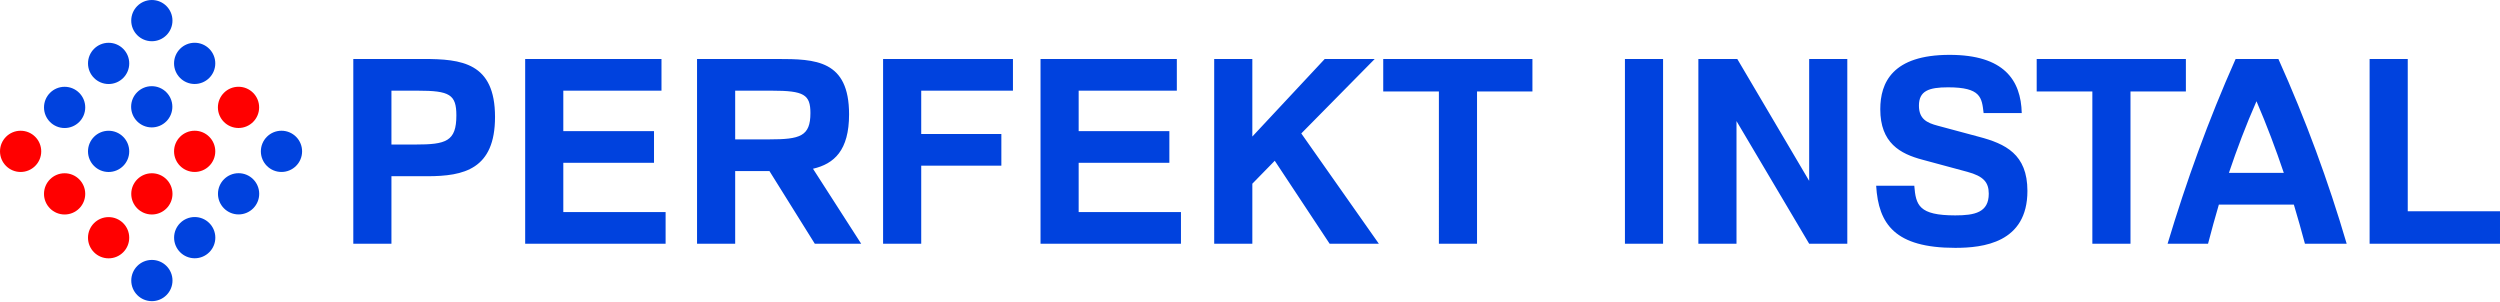
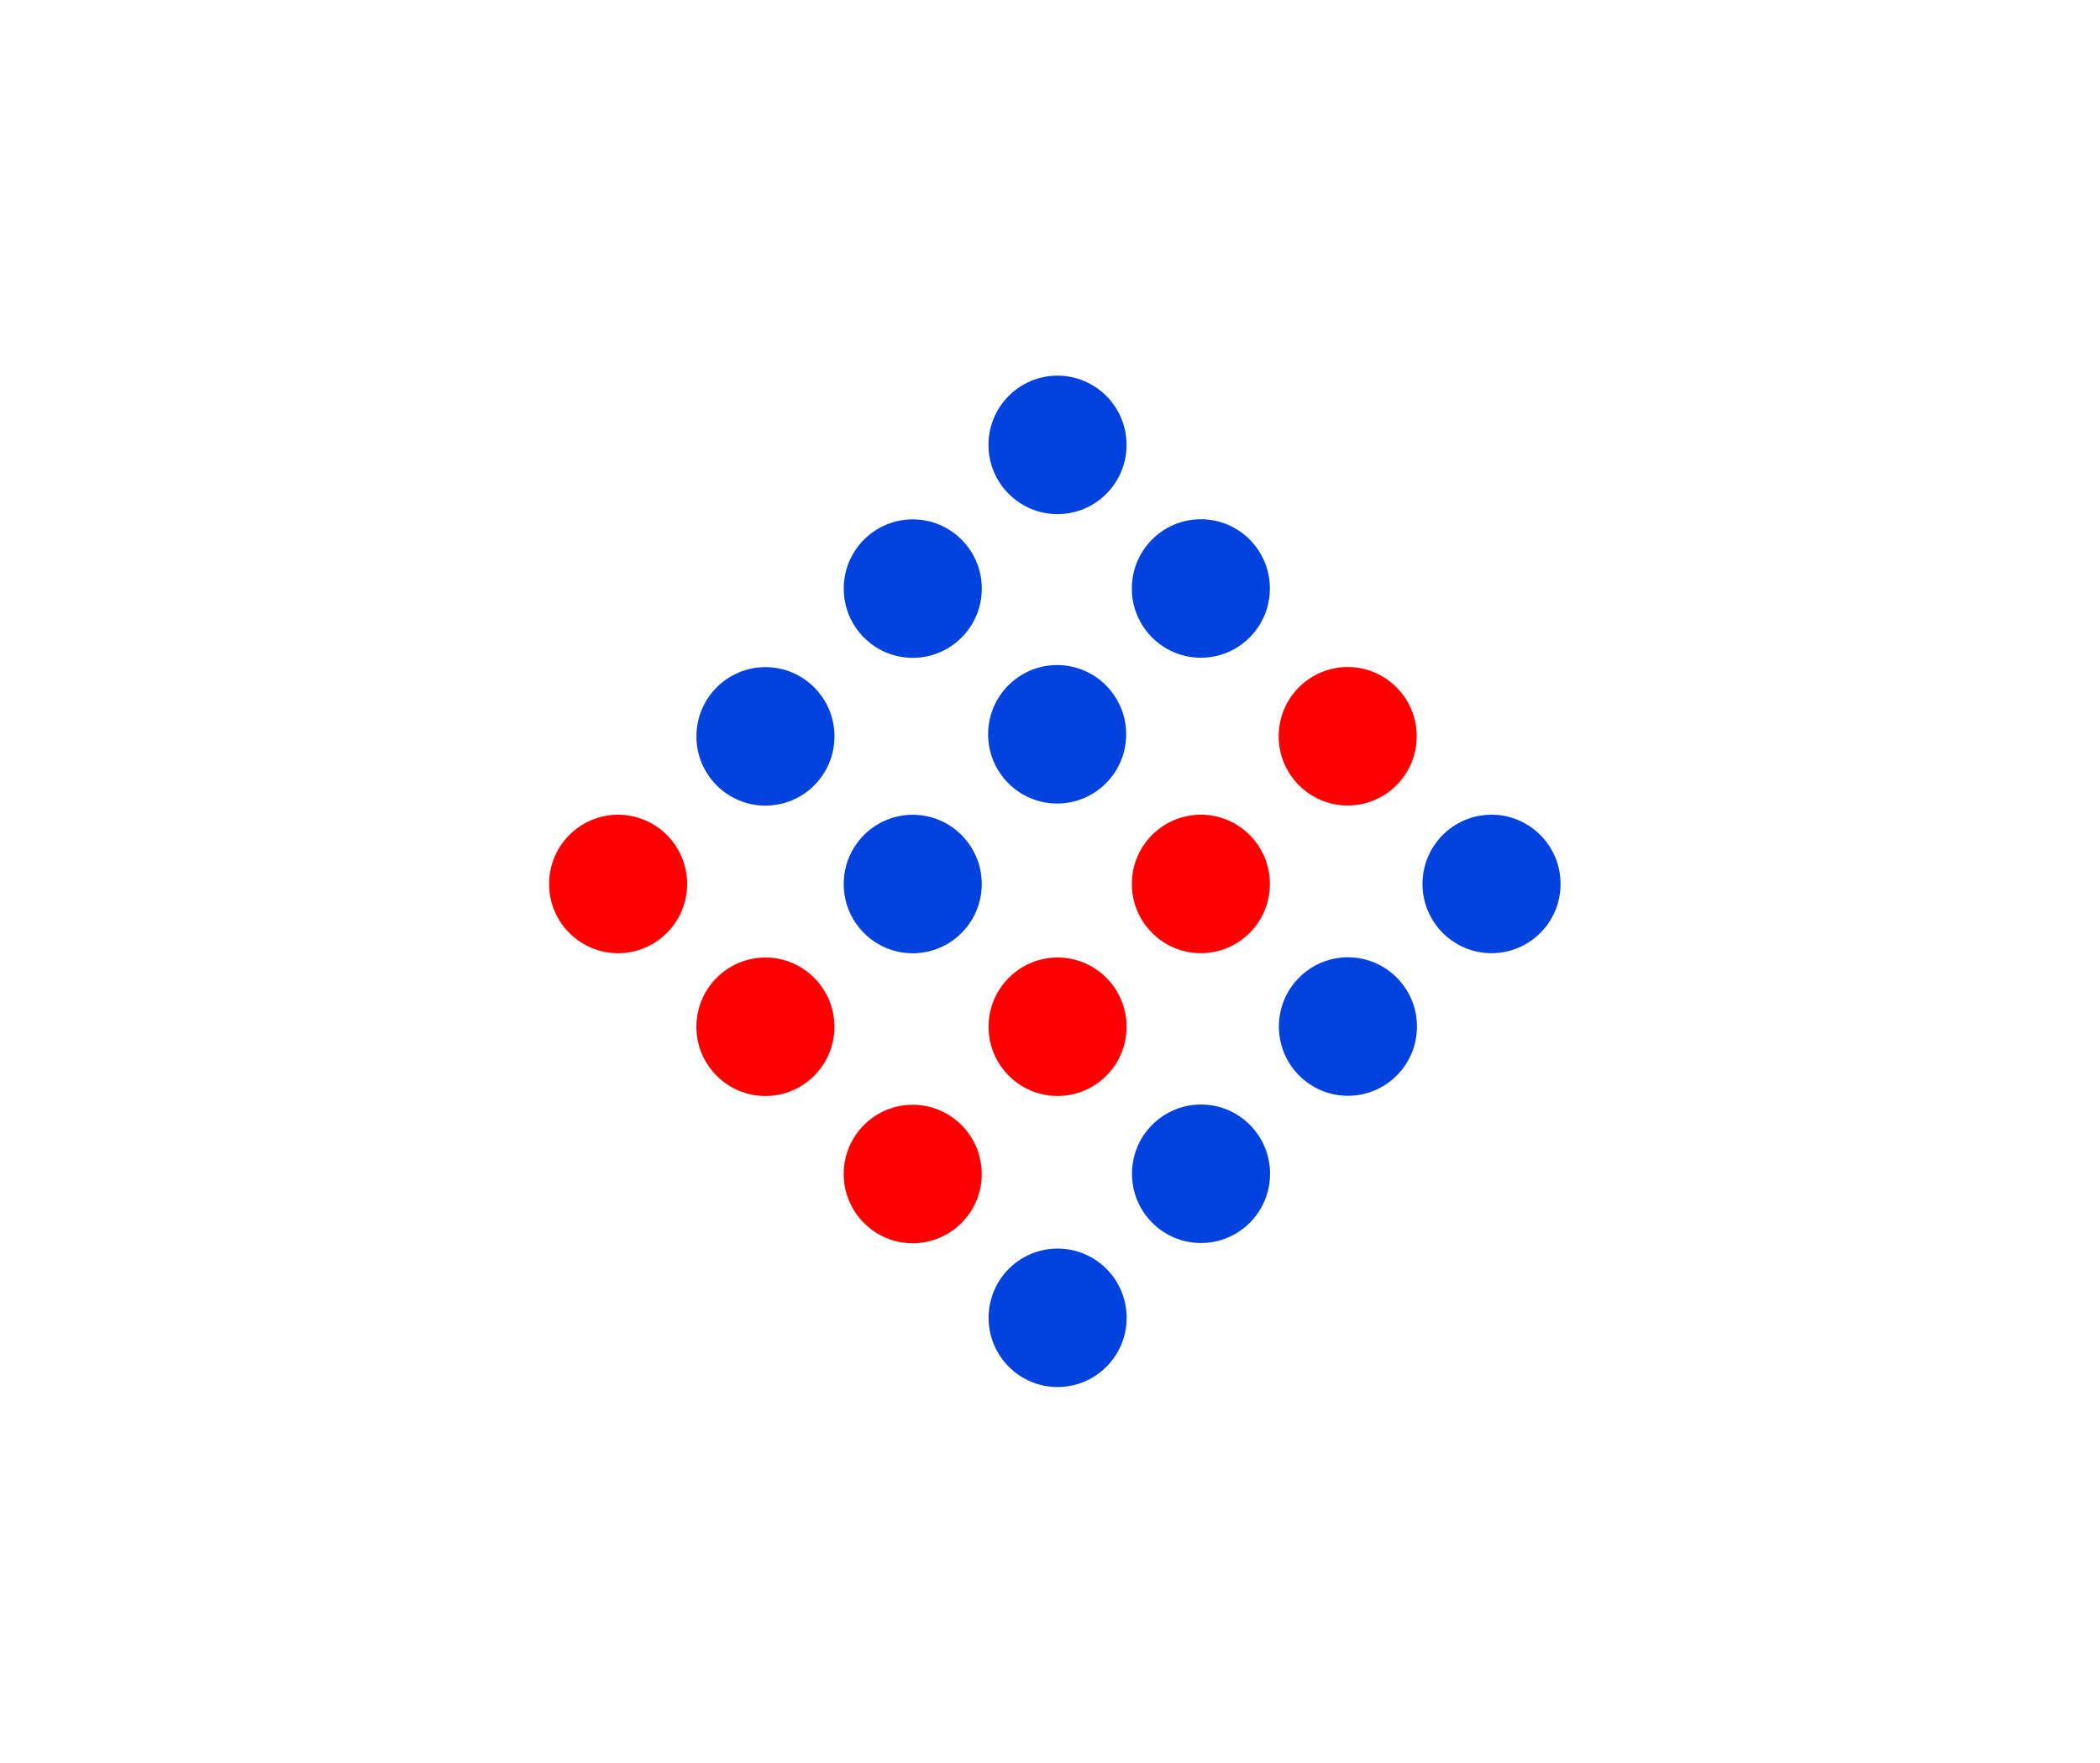
- <svg xmlns="http://www.w3.org/2000/svg" width="164.288mm" height="19.79mm" viewBox="0 0 164.288 19.79" version="1.1" id="svg5">
-   <defs id="defs2" />
-   <g id="layer1" transform="translate(22.52966,-127.5387)">
-     <g id="g830" transform="matrix(0.3527778,0,0,-0.3527778,-38.14026,150.0224)">
-       <path d="m 51.931,35.538 c 0,-2.121 -1.72,-3.84 -3.84,-3.84 -2.121,0 -3.84,1.72 -3.84,3.84 0,2.121 1.72,3.84 3.84,3.84 2.121,0 3.84,-1.72 3.84,-3.84" style="fill:#ff0000;fill-opacity:1;fill-rule:evenodd;stroke:none" id="path832" />
-       <path d="m 60.127,27.618 c 0,-2.121 -1.72,-3.84 -3.84,-3.84 -2.121,0 -3.84,1.72 -3.84,3.84 0,2.121 1.72,3.84 3.84,3.84 2.121,0 3.84,-1.72 3.84,-3.84" style="fill:#ff0000;fill-opacity:1;fill-rule:evenodd;stroke:none" id="path834" />
-       <path d="m 68.323,35.535 c 0,-2.121 -1.72,-3.84 -3.84,-3.84 -2.121,0 -3.84,1.72 -3.84,3.84 0,2.121 1.72,3.84 3.84,3.84 2.121,0 3.84,-1.72 3.84,-3.84" style="fill:#0042de;fill-opacity:1;fill-rule:evenodd;stroke:none" id="path836" />
-       <path d="m 60.128,43.725 c 0,-2.121 -1.72,-3.84 -3.84,-3.84 -2.121,0 -3.84,1.72 -3.84,3.84 0,2.121 1.72,3.84 3.84,3.84 2.121,0 3.84,-1.72 3.84,-3.84" style="fill:#0042de;fill-opacity:1;fill-rule:evenodd;stroke:none" id="path838" />
-       <path d="m 68.322,19.451 c 0,-2.121 -1.72,-3.84 -3.84,-3.84 -2.121,0 -3.84,1.72 -3.84,3.84 0,2.121 1.72,3.84 3.84,3.84 2.121,0 3.84,-1.72 3.84,-3.84" style="fill:#ff0000;fill-opacity:1;fill-rule:evenodd;stroke:none" id="path840" />
-       <path d="m 76.383,11.475 c 0,-2.121 -1.72,-3.84 -3.84,-3.84 -2.121,0 -3.84,1.719 -3.84,3.84 0,2.121 1.72,3.84 3.84,3.84 2.121,0 3.84,-1.72 3.84,-3.84" style="fill:#0042de;fill-opacity:1;fill-rule:evenodd;stroke:none" id="path842" />
-       <path d="m 76.381,27.619 c 0,-2.121 -1.72,-3.84 -3.84,-3.84 -2.121,0 -3.84,1.72 -3.84,3.84 0,2.121 1.72,3.84 3.84,3.84 2.121,0 3.84,-1.72 3.84,-3.84" style="fill:#ff0000;fill-opacity:1;fill-rule:evenodd;stroke:none" id="path844" />
-       <path d="m 84.361,19.464 c 0,-2.121 -1.72,-3.84 -3.84,-3.84 -2.121,0 -3.84,1.72 -3.84,3.84 0,2.121 1.72,3.84 3.84,3.84 2.121,0 3.84,-1.72 3.84,-3.84" style="fill:#0042de;fill-opacity:1;fill-rule:evenodd;stroke:none" id="path846" />
-       <path d="m 76.357,43.84 c 0,-2.121 -1.72,-3.84 -3.84,-3.84 -2.121,0 -3.84,1.719 -3.84,3.84 0,2.121 1.72,3.84 3.84,3.84 2.121,0 3.84,-1.72 3.84,-3.84" style="fill:#0042de;fill-opacity:1;fill-rule:evenodd;stroke:none" id="path848" />
-       <path d="m 68.325,51.922 c 0,-2.121 -1.72,-3.84 -3.84,-3.84 -2.121,0 -3.84,1.72 -3.84,3.84 0,2.121 1.72,3.84 3.84,3.84 2.121,0 3.84,-1.72 3.84,-3.84" style="fill:#0042de;fill-opacity:1;fill-rule:evenodd;stroke:none" id="path850" />
-       <path d="m 84.353,35.541 c 0,-2.121 -1.72,-3.84 -3.84,-3.84 -2.121,0 -3.84,1.72 -3.84,3.84 0,2.121 1.72,3.84 3.84,3.84 2.121,0 3.84,-1.72 3.84,-3.84" style="fill:#ff0000;fill-opacity:1;fill-rule:evenodd;stroke:none" id="path852" />
-       <path d="m 92.535,27.63 c 0,-2.121 -1.72,-3.84 -3.84,-3.84 -2.121,0 -3.84,1.72 -3.84,3.84 0,2.121 1.72,3.84 3.84,3.84 2.121,0 3.84,-1.72 3.84,-3.84" style="fill:#0042de;fill-opacity:1;fill-rule:evenodd;stroke:none" id="path854" />
-       <path d="m 84.353,51.928 c 0,-2.121 -1.72,-3.84 -3.84,-3.84 -2.121,0 -3.84,1.72 -3.84,3.84 0,2.121 1.72,3.84 3.84,3.84 2.121,0 3.84,-1.72 3.84,-3.84" style="fill:#0042de;fill-opacity:1;fill-rule:evenodd;stroke:none" id="path856" />
-       <path d="m 76.377,59.893 c 0,-2.121 -1.72,-3.84 -3.84,-3.84 -2.121,0 -3.84,1.72 -3.84,3.84 0,2.121 1.72,3.84 3.84,3.84 2.121,0 3.84,-1.72 3.84,-3.84" style="fill:#0042de;fill-opacity:1;fill-rule:evenodd;stroke:none" id="path858" />
-       <path d="m 92.522,43.731 c 0,-2.121 -1.72,-3.84 -3.84,-3.84 -2.121,0 -3.84,1.72 -3.84,3.84 0,2.121 1.72,3.84 3.84,3.84 2.121,0 3.84,-1.72 3.84,-3.84" style="fill:#ff0000;fill-opacity:1;fill-rule:evenodd;stroke:none" id="path860" />
-       <path d="m 100.524,35.54 c 0,-2.121 -1.72,-3.84 -3.84,-3.84 -2.121,0 -3.84,1.72 -3.84,3.84 0,2.121 1.72,3.84 3.84,3.84 2.121,0 3.84,-1.719 3.84,-3.84" style="fill:#0042de;fill-opacity:1;fill-rule:evenodd;stroke:none" id="path862" />
-       <path d="m 110.063,18.331 h 7.104 v 12.576 h 6.672 c 6.816,0 12.624,1.296 12.624,11.04 0,10.128 -6.24,10.8 -13.392,10.8 h -13.008 z m 12,28.512 c 5.952,0 7.2,-0.72 7.2,-4.608 0,-4.848 -1.92,-5.424 -7.632,-5.424 h -4.464 v 10.032 z m 20.016,-28.512 h 26.16 v 5.904 h -19.056 v 9.167 h 16.896 v 5.904 h -16.896 v 7.536 h 18.288 v 5.903 h -25.392 z m 32.016,0 h 7.104 v 13.536 h 6.384 l 8.448,-13.536 h 8.64 l -8.976,13.968 c 3.937,0.912 6.72,3.408 6.72,10.128 0,10.128 -6.239,10.319 -13.392,10.319 h -14.928 z m 13.92,28.512 c 6,0 7.2,-0.72 7.2,-4.176 0,-4.32 -1.92,-4.896 -7.632,-4.896 h -6.384 v 9.072 z m 20.736,-28.512 h 7.104 v 14.544 h 14.928 v 5.903 h -14.928 v 8.064 h 17.088 v 5.903 h -24.192 z m 29.328,0 h 26.16 v 5.904 h -19.056 v 9.167 h 16.896 v 5.904 h -16.896 v 7.536 h 18.288 v 5.903 h -25.392 z m 32.352,0 h 7.104 v 11.184 l 4.176,4.272 10.223,-15.456 h 9.168 l -14.448,20.544 13.68,13.872 h -9.312 L 277.534,38.299 v 14.447 h -7.104 z m 41.856,0 h 7.104 v 28.367 h 10.319 v 6.048 h -27.792 v -6.048 h 10.368 z m 34.655,0 h 7.104 v 34.415 h -7.104 z m 13.679,0 h 7.104 v 22.848 l 13.536,-22.848 h 7.104 v 34.415 h -7.104 V 30.043 l -13.392,22.704 h -7.248 z m 33.12,10.8 c 0.432,-7.152 3.504,-11.568 14.736,-11.568 5.136,0 13.44,0.912 13.44,10.608 0,6.864 -4.128,8.784 -9.024,10.08 l -7.68,2.064 c -2.016,0.528 -3.505,1.248 -3.505,3.744 0,2.736 1.824,3.408 5.425,3.408 6.143,0 6.288,-1.92 6.624,-4.801 h 7.104 c -0.145,6.144 -3.312,10.848 -13.441,10.848 -10.655,0 -12.912,-5.183 -12.912,-10.127 0,-6.288 3.696,-8.304 7.872,-9.408 l 8.352,-2.256 c 3.024,-0.816 3.984,-1.968 3.984,-4.08 0,-3.504 -2.64,-4.032 -6.24,-4.032 -6.816,0 -7.344,1.92 -7.632,5.52 z m 40.271,-10.8 h 7.104 v 28.367 h 10.319 v 6.048 H 423.644 v -6.048 h 10.368 z m 47.376,0 c -3.408,11.616 -7.631,23.088 -12.719,34.415 h -7.968 C 455.612,41.323 451.484,29.851 448.028,18.331 h 7.535 c 0.624,2.4 1.296,4.848 2.016,7.295 h 13.968 c 0.72,-2.447 1.44,-4.896 2.064,-7.295 z m -16.8,26.544 c 1.92,-4.465 3.6,-8.928 5.088,-13.344 h -10.224 c 1.488,4.416 3.168,8.88 5.136,13.344 z m 21.072,-26.544 h 24.288 v 6.048 H 492.764 v 28.367 h -7.104 z" style="fill:#0042de;fill-opacity:1;fill-rule:nonzero;stroke:none" id="path864" />
-     </g>
-   </g>
+ <svg xmlns="http://www.w3.org/2000/svg" width="218" height="183" viewBox="0 0 218 183" fill="none">
+   <path d="M71.332 91.773C71.332 95.742 68.123 98.961 64.166 98.961C60.209 98.961 57 95.742 57 91.773C57 87.804 60.209 84.585 64.166 84.585C68.123 84.585 71.332 87.804 71.332 91.773Z" fill-rule="evenodd" clip-rule="evenodd" fill="#FF0000" />
+   <path d="M86.623 106.598C86.623 110.567 83.414 113.786 79.457 113.786C75.5 113.786 72.292 110.567 72.292 106.598C72.292 102.628 75.5 99.41 79.457 99.41C83.414 99.41 86.623 102.628 86.623 106.598Z" fill-rule="evenodd" clip-rule="evenodd" fill="#FF0000" />
+   <path d="M101.916 91.778C101.916 95.747 98.707 98.966 94.75 98.966C90.793 98.966 87.585 95.747 87.585 91.778C87.585 87.808 90.793 84.59 94.75 84.59C98.707 84.59 101.916 87.808 101.916 91.778Z" fill-rule="evenodd" clip-rule="evenodd" fill="#0042DE" />
+   <path d="M86.626 76.45C86.626 80.419 83.417 83.638 79.46 83.638C75.504 83.638 72.295 80.419 72.295 76.45C72.295 72.48 75.504 69.261 79.46 69.261C83.417 69.261 86.626 72.48 86.626 76.45Z" fill-rule="evenodd" clip-rule="evenodd" fill="#0042DE" />
+   <path d="M101.915 121.884C101.915 125.853 98.706 129.072 94.749 129.072C90.792 129.072 87.583 125.853 87.583 121.884C87.583 117.914 90.792 114.696 94.749 114.696C98.706 114.696 101.915 117.914 101.915 121.884Z" fill-rule="evenodd" clip-rule="evenodd" fill="#FF0000" />
+   <path d="M116.957 136.813C116.957 140.782 113.748 144 109.791 144C105.834 144 102.625 140.782 102.625 136.813C102.625 132.844 105.834 129.625 109.791 129.625C113.748 129.625 116.957 132.844 116.957 136.813Z" fill-rule="evenodd" clip-rule="evenodd" fill="#0042DE" />
+   <path d="M116.952 106.596C116.952 110.565 113.744 113.784 109.787 113.784C105.83 113.784 102.621 110.565 102.621 106.596C102.621 102.627 105.83 99.409 109.787 99.409C113.744 99.409 116.952 102.627 116.952 106.596Z" fill-rule="evenodd" clip-rule="evenodd" fill="#FF0000" />
+   <path d="M131.843 121.859C131.843 125.828 128.634 129.047 124.677 129.047C120.72 129.047 117.511 125.828 117.511 121.859C117.511 117.89 120.72 114.671 124.677 114.671C128.634 114.671 131.843 117.89 131.843 121.859Z" fill-rule="evenodd" clip-rule="evenodd" fill="#0042DE" />
+   <path d="M116.907 76.234C116.907 80.203 113.698 83.421 109.742 83.421C105.785 83.421 102.576 80.203 102.576 76.234C102.576 72.265 105.785 69.046 109.742 69.046C113.698 69.046 116.907 72.265 116.907 76.234Z" fill-rule="evenodd" clip-rule="evenodd" fill="#0042DE" />
+   <path d="M101.92 61.108C101.92 65.077 98.711 68.296 94.755 68.296C90.798 68.296 87.589 65.077 87.589 61.108C87.589 57.139 90.798 53.92 94.755 53.92C98.711 53.92 101.92 57.139 101.92 61.108Z" fill-rule="evenodd" clip-rule="evenodd" fill="#0042DE" />
+   <path d="M131.826 91.769C131.826 95.738 128.618 98.957 124.661 98.957C120.704 98.957 117.495 95.738 117.495 91.769C117.495 87.799 120.704 84.581 124.661 84.581C128.618 84.581 131.826 87.799 131.826 91.769Z" fill-rule="evenodd" clip-rule="evenodd" fill="#FF0000" />
+   <path d="M147.094 106.575C147.094 110.544 143.885 113.763 139.928 113.763C135.971 113.763 132.762 110.544 132.762 106.575C132.762 102.606 135.971 99.387 139.928 99.387C143.885 99.387 147.094 102.606 147.094 106.575Z" fill-rule="evenodd" clip-rule="evenodd" fill="#0042DE" />
+   <path d="M131.826 61.096C131.826 65.065 128.618 68.284 124.661 68.284C120.704 68.284 117.495 65.065 117.495 61.096C117.495 57.127 120.704 53.908 124.661 53.908C128.618 53.908 131.826 57.127 131.826 61.096Z" fill-rule="evenodd" clip-rule="evenodd" fill="#0042DE" />
+   <path d="M116.945 46.188C116.945 50.157 113.736 53.376 109.779 53.376C105.822 53.376 102.613 50.157 102.613 46.188C102.613 42.219 105.822 39 109.779 39C113.736 39 116.945 42.219 116.945 46.188Z" fill-rule="evenodd" clip-rule="evenodd" fill="#0042DE" />
+   <path d="M147.069 76.437C147.069 80.406 143.86 83.626 139.903 83.626C135.947 83.626 132.738 80.406 132.738 76.437C132.738 72.468 135.947 69.25 139.903 69.25C143.86 69.25 147.069 72.468 147.069 76.437Z" fill-rule="evenodd" clip-rule="evenodd" fill="#FF0000" />
+   <path d="M162 91.77C162 95.739 158.792 98.958 154.834 98.958C150.877 98.958 147.669 95.739 147.669 91.77C147.669 87.801 150.877 84.583 154.834 84.583C158.792 84.583 162 87.801 162 91.77Z" fill-rule="evenodd" clip-rule="evenodd" fill="#0042DE" />
</svg>
